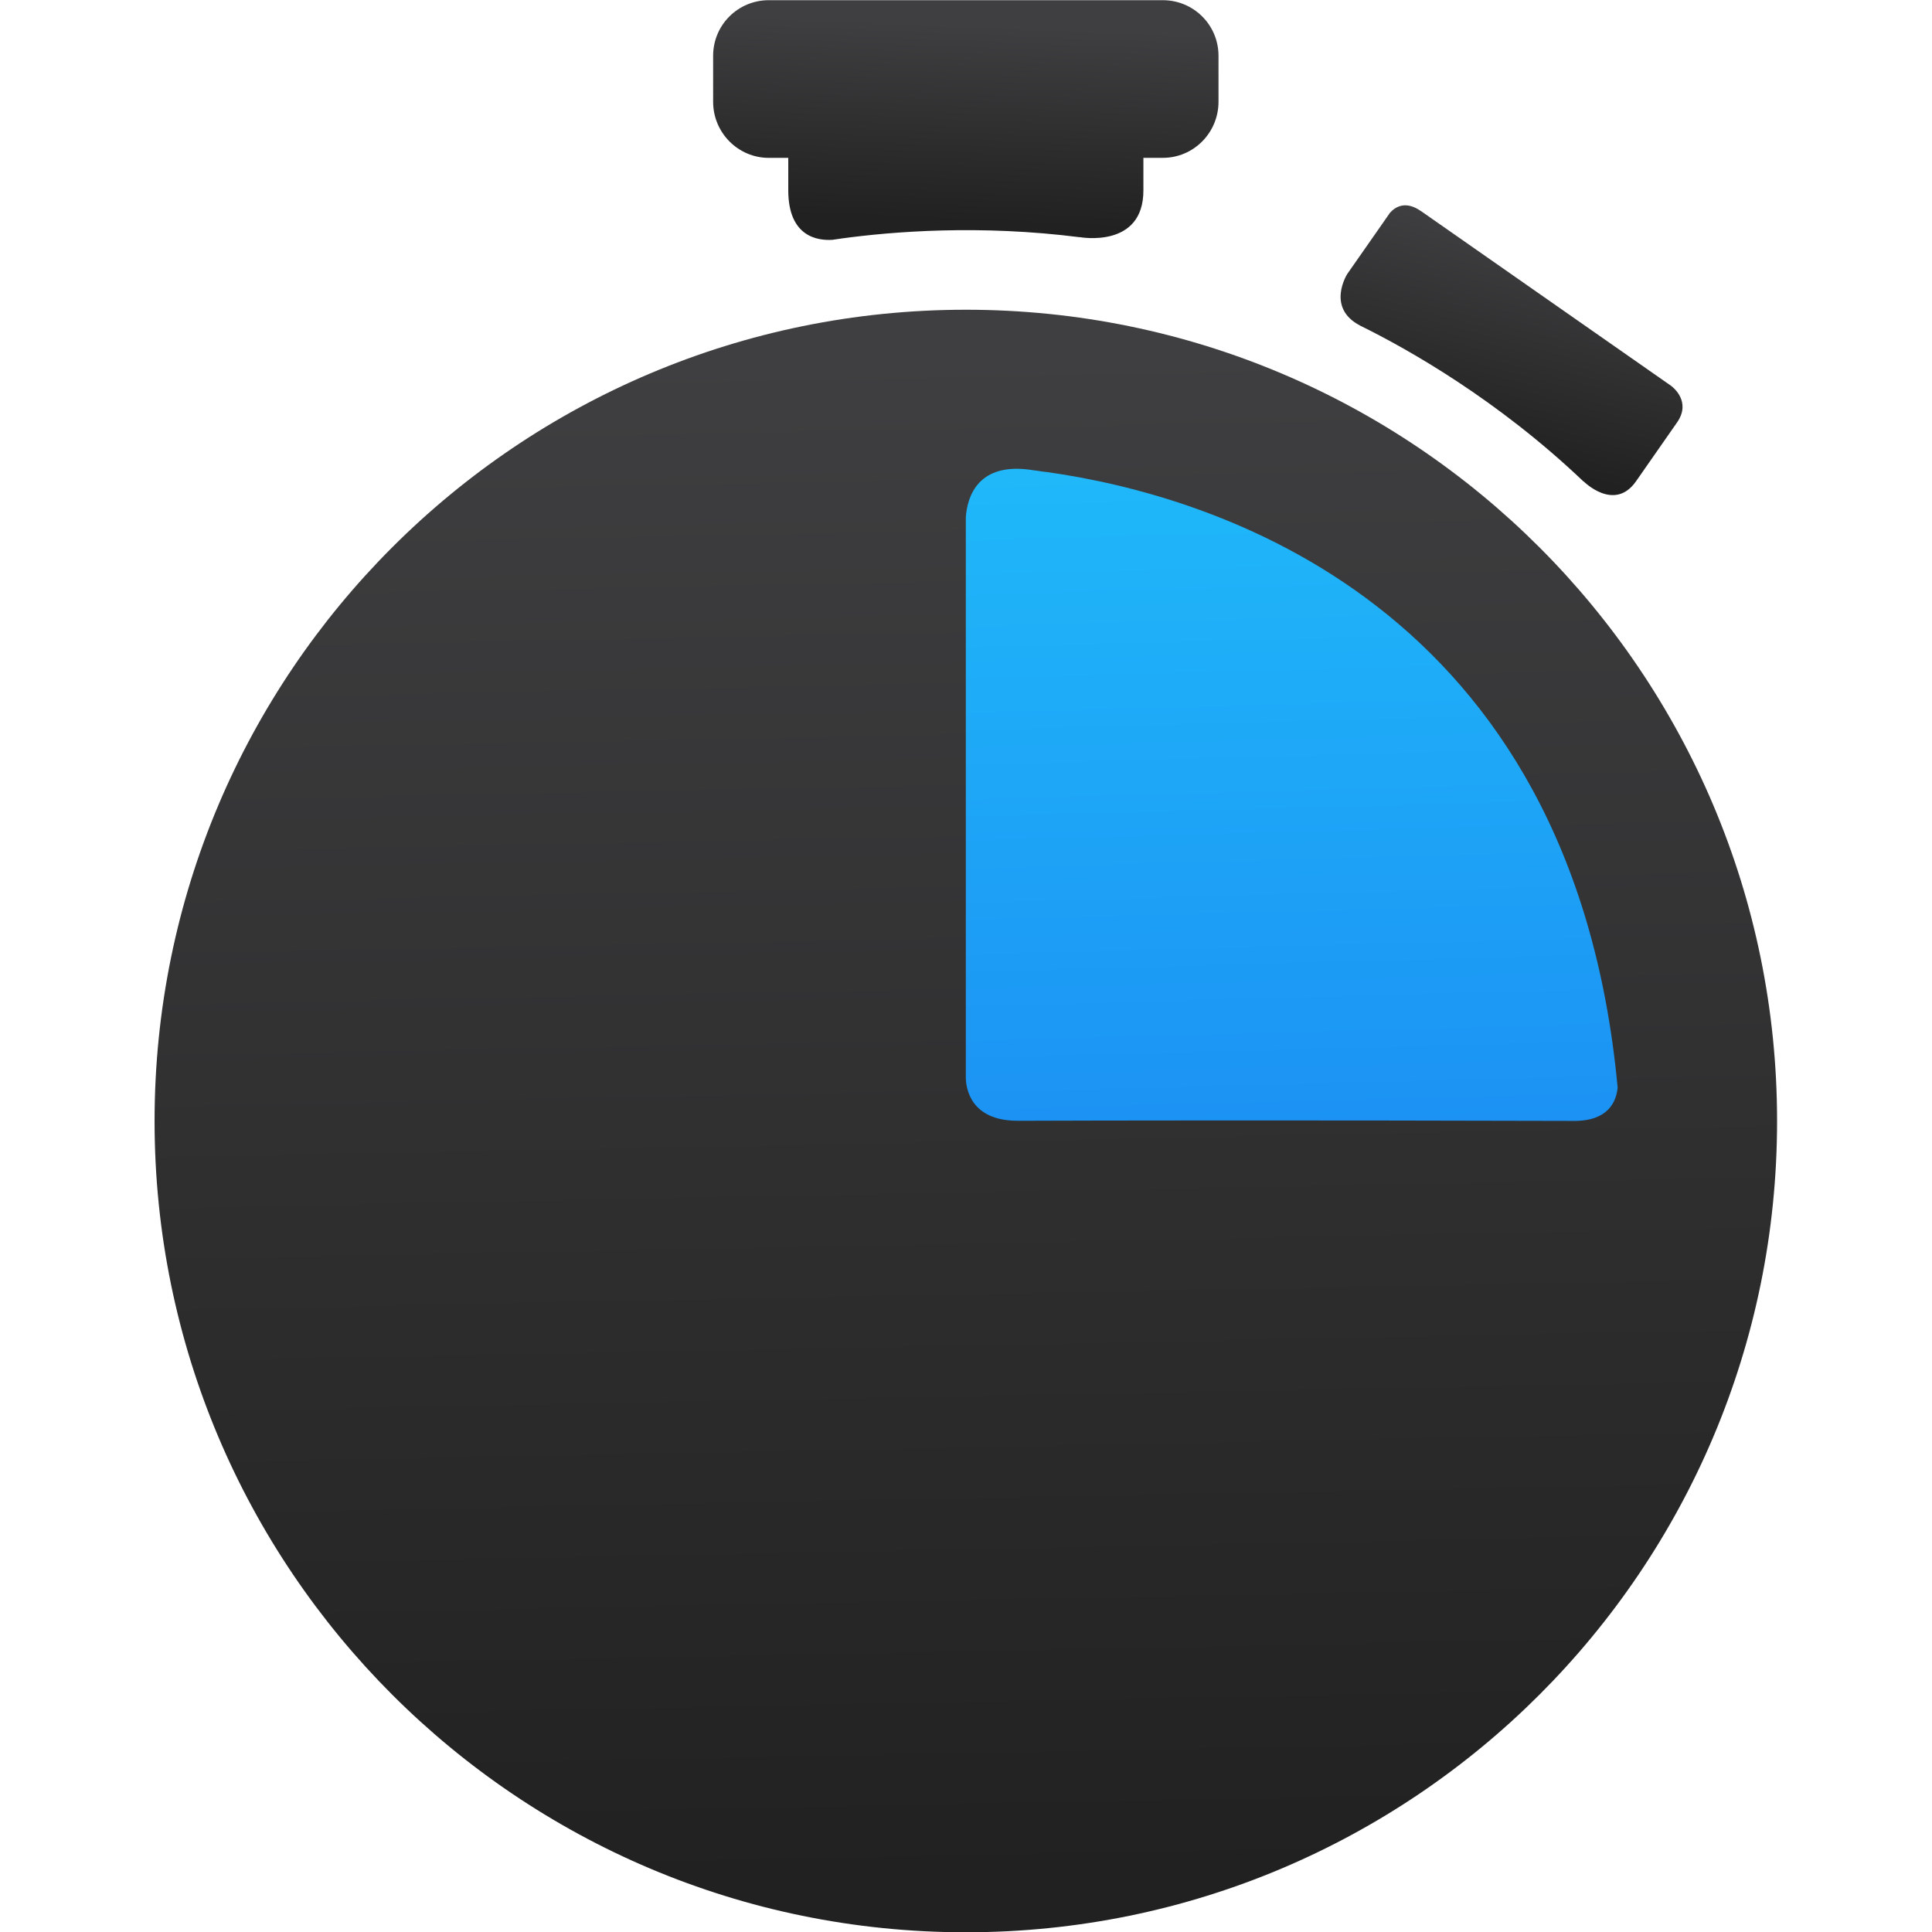
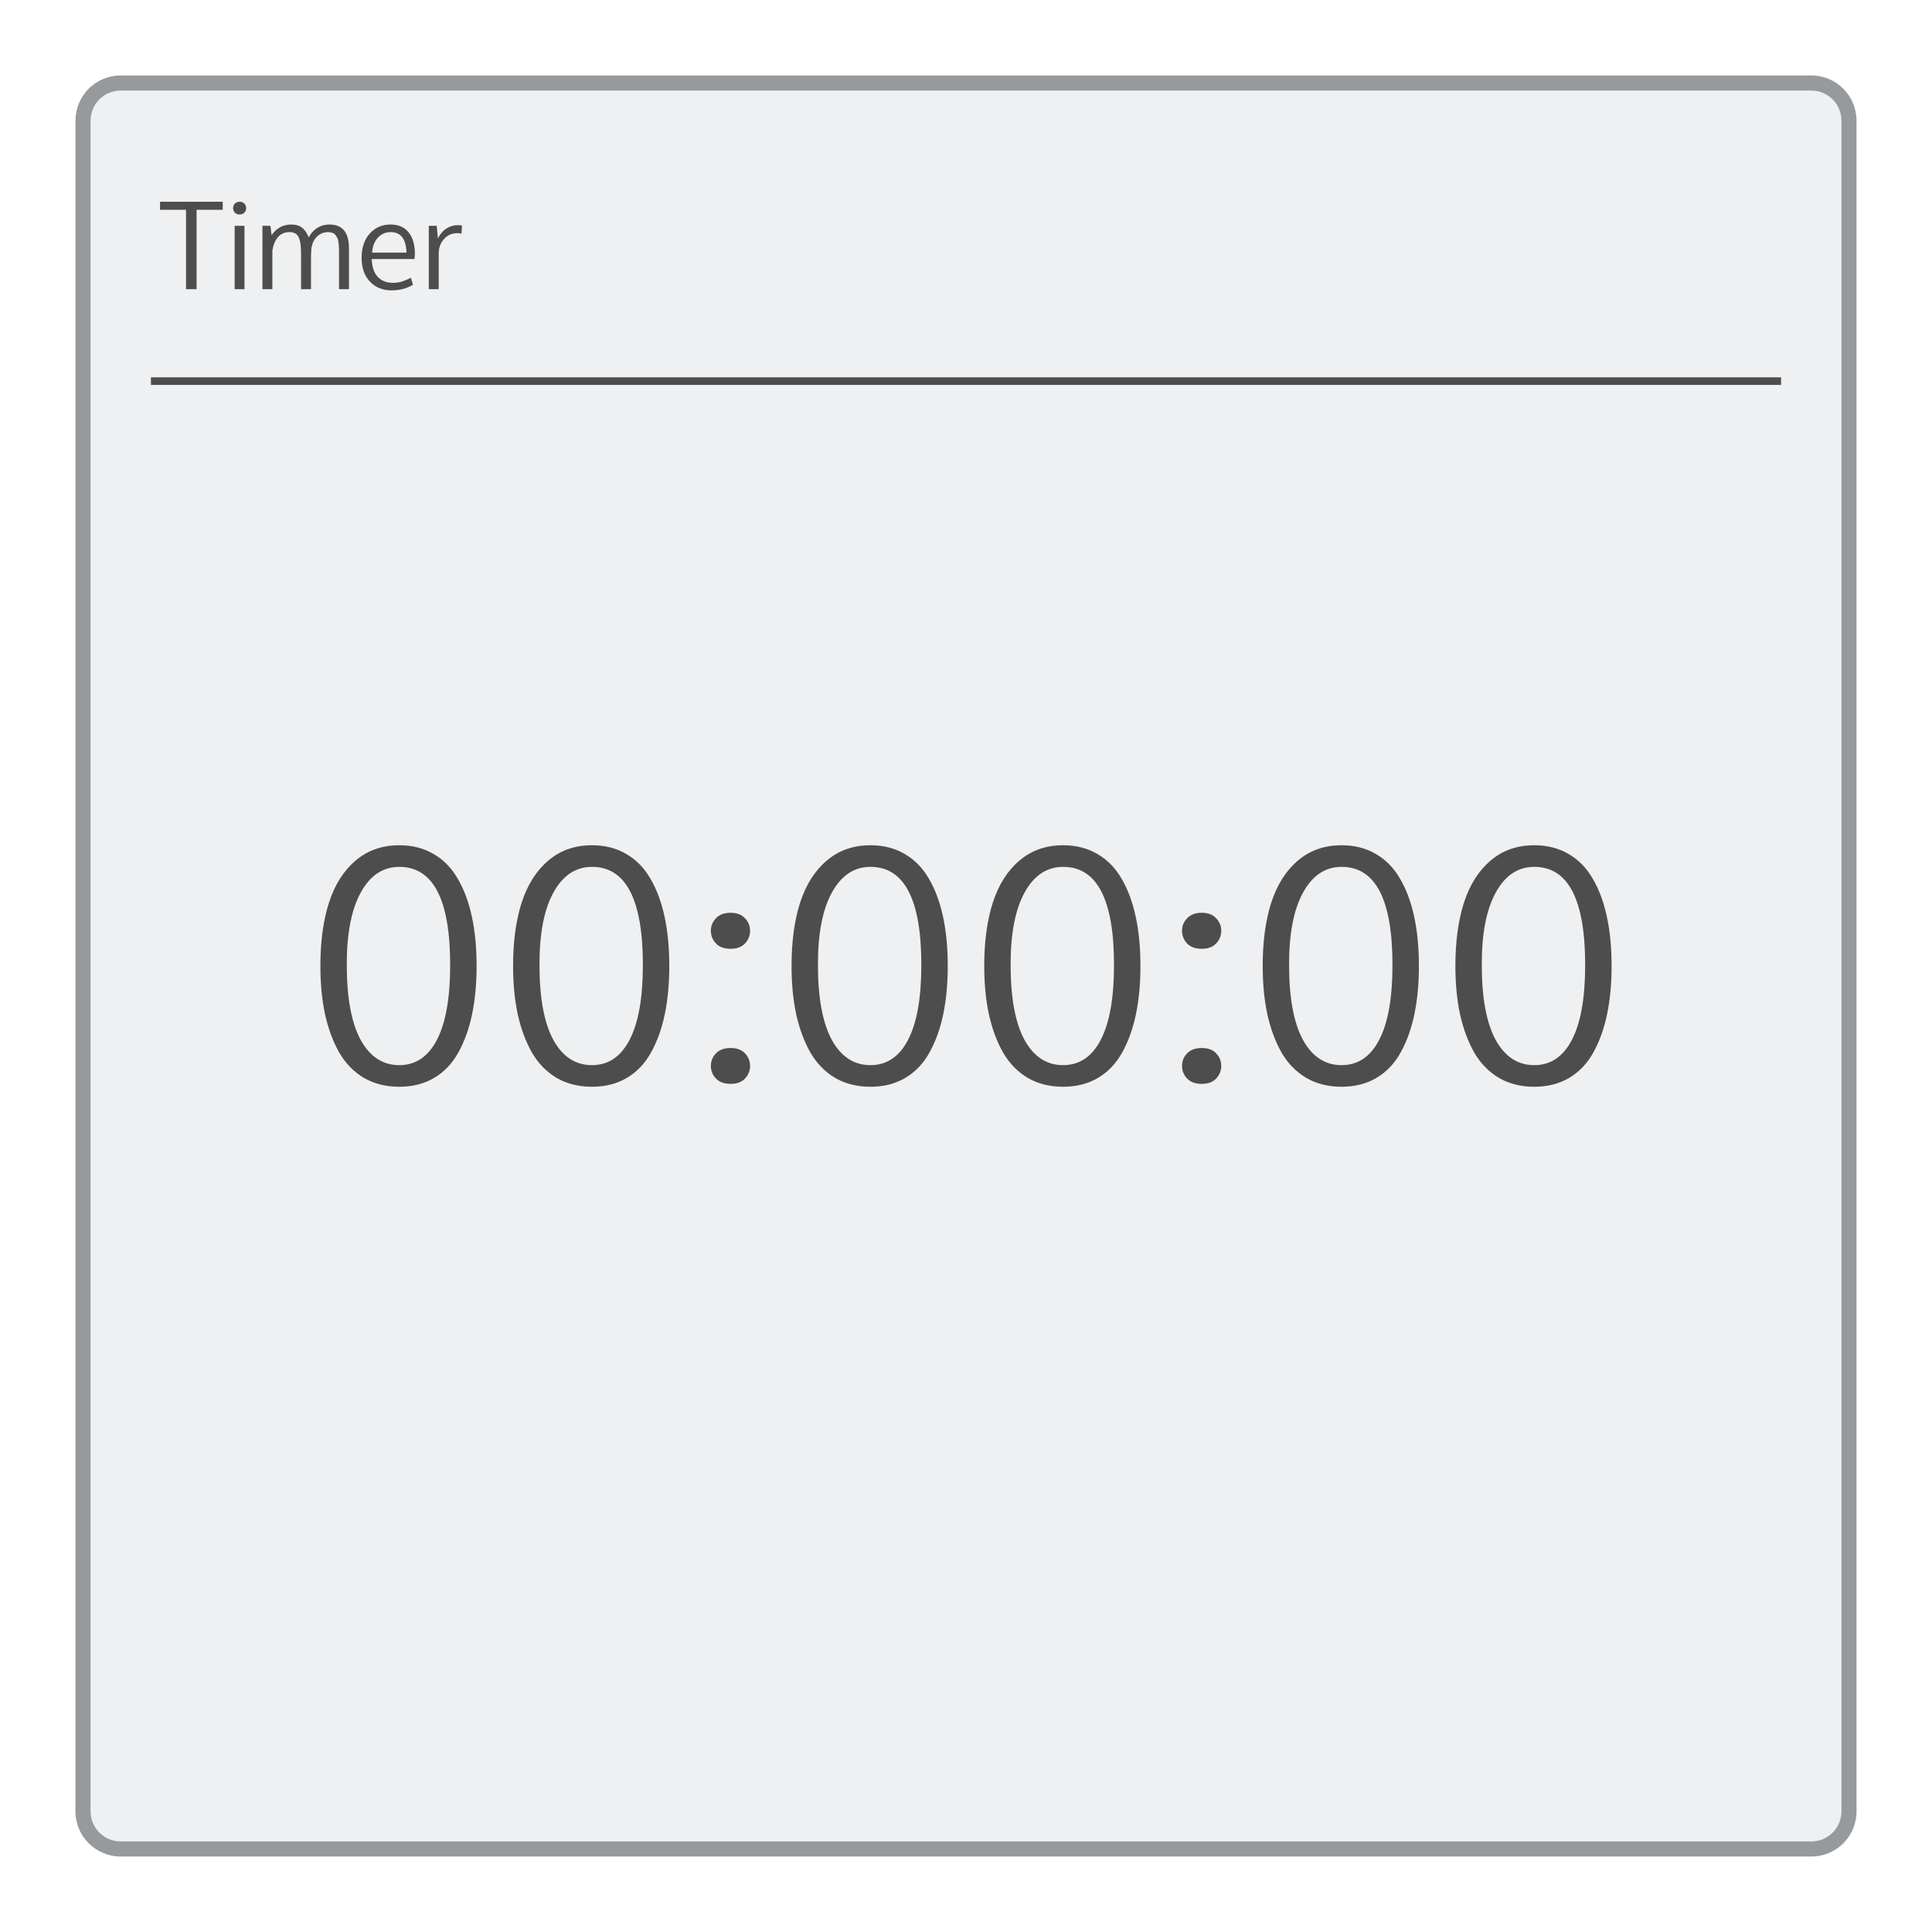
- <svg xmlns="http://www.w3.org/2000/svg" xmlns:xlink="http://www.w3.org/1999/xlink" viewBox="0 0 48 48">
-   <defs>
-     <linearGradient xlink:href="#4" id="3" x1="270.81" y1="552.26" x2="262.08" y2="103.69" gradientUnits="userSpaceOnUse" />
-     <linearGradient id="4">
-       <stop stop-color="#212121" />
-       <stop offset="1" stop-color="#3f3f41" />
-     </linearGradient>
-     <linearGradient xlink:href="#4" id="2" x1="286.69" y1="65.24" x2="289.12" y2="7.289" gradientUnits="userSpaceOnUse" />
-     <linearGradient id="0" x1="413.64" y1="536.75" x2="412.94" y2="510.46" gradientUnits="userSpaceOnUse">
-       <stop stop-color="#197cf1" />
-       <stop offset="1" stop-color="#20bcfa" />
-     </linearGradient>
-     <linearGradient xlink:href="#4" id="1" x1="427.97" y1="130.66" x2="444.66" y2="68.42" gradientUnits="userSpaceOnUse" />
+ <svg xmlns="http://www.w3.org/2000/svg" viewBox="0 0 256 256">
+   <defs id="defs4">
+     <style id="current-color-scheme" type="text/css">
+       .ColorScheme-Text {
+         color:#4d4d4d;
+       }
+       .ColorScheme-Background {
+         color:#eff0f1;
+       }
+       .ColorScheme-Highlight {
+         color:#3daee9;
+       }
+       .ColorScheme-ViewText {
+         color:#31363b;
+       }
+       .ColorScheme-ViewBackground {
+         color:#fcfcfc;
+       }
+       .ColorScheme-ViewHover {
+         color:#93cee9;
+       }
+       .ColorScheme-ViewFocus{
+         color:#3daee9;
+       }
+       .ColorScheme-ButtonText {
+         color:#31363b;
+       }
+       .ColorScheme-ButtonBackground {
+         color:#eff0f1;
+       }
+       .ColorScheme-ButtonHover {
+         color:#93cee9;
+       }
+       .ColorScheme-ButtonFocus{
+         color:#3daee9;
+       }
+       </style>
  </defs>
-   <g transform="matrix(1.04348 0 0 1.04348-402.34-522.57)">
-     <ellipse ry="13.663" rx="12.706" cy="524.21" cx="412.42" fill="url(#0)" fill-rule="evenodd" />
-     <g transform="matrix(.0811 0 0 .0811 385.57 500.8)">
-       <path d="m464.99 141.27c0 0 8.996 9.05 15.346.017l12.1-17.349c4.225-6.103-1.231-10.327-1.796-10.744l-73.41-51.29h-.017c-4.52-3.145-7.521-1.236-9.1.533l-1.311 1.891-11.181 16.01c-.053.061-6.315 9.937 3.695 15.16v.013c14.295 7.03 40.526 21.868 65.66 45.814l.018-.051" fill="url(#1)" />
-       <path d="m341.45 0h-115.69c-8.978 0-16.334 7.213-16.334 16.338v13.484c0 9.112 7.356 16.468 16.334 16.468h5.725v9.521c.009 13.688 8.648 14.825 12.985 14.534.737-.109 1.501-.226 2.308-.33.009 0 .122-.026.122-.026h-.009c15.397-2.108 40.9-4.125 70.15-.403l.017-.026c0 0 18.737 3.474 18.686-13.758v-9.52h5.725c8.987 0 16.325-7.348 16.325-16.473v-13.471c-0-9.117-7.357-16.338-16.344-16.338" fill="url(#2)" />
-       <path d="m298.86 328.98c-13.991.018-15.18-9.715-15.249-12.518v-164.71c.408-5.729 3.383-16.521 19.969-13.731.329.047.642.082.988.121 1.059.182 2.064.326 2.846.386 48.32 6.788 154.31 38.21 167.56 180.7-.373 3.965-2.619 9.741-12.543 9.794-85.29-.235-139.25-.123-163.57-.036m-15.249-238.11c-131.54 0-238.17 106.64-238.17 238.19 0 131.52 106.63 238.16 238.17 238.16 131.54 0 238.17-106.64 238.17-238.16 0-131.55-106.63-238.19-238.17-238.19" fill="url(#3)" />
-     </g>
-   </g>
+   <path style="fill:currentColor;fill-opacity:0.5;stroke:none" d="m 16,10 224,0 c 3.324,0 6,2.676 6,6 l 0,224 c 0,3.324 -2.676,6 -6,6 l -224,0 c -3.324,0 -6,-2.676 -6,-6 L 10,16 c 0,-3.324 2.676,-6 6,-6 z" class="ColorScheme-ButtonText" id="rect4240" />
+   <path style="fill:currentColor;fill-opacity:1;stroke:none" d="m 16,12 224,0 c 2.216,0 4,1.784 4,4 l 0,224 c 0,2.216 -1.784,4 -4,4 l -224,0 c -2.216,0 -4,-1.784 -4,-4 L 12,16 c 0,-2.216 1.784,-4 4,-4 z" class="ColorScheme-Background" id="rect4238" />
+   <path style="fill:currentColor;fill-opacity:1;stroke:none" class="ColorScheme-Text" d="m 21.207,26.734 0,1.062 3.443,0 0,10.521 1.396,0 0,-10.521 3.467,0 0,-1.062 -8.307,0 z m 10.545,0 c -0.254,0 -0.463,0.08 -0.627,0.238 -0.159,0.153 -0.238,0.353 -0.238,0.602 0,0.249 0.08,0.453 0.238,0.611 0.164,0.159 0.373,0.238 0.627,0.238 0.249,0 0.455,-0.08 0.619,-0.238 0.164,-0.159 0.246,-0.363 0.246,-0.611 -10e-7,-0.249 -0.082,-0.448 -0.246,-0.602 -0.159,-0.159 -0.365,-0.238 -0.619,-0.238 z m 6.824,3.016 c -1.074,0 -1.937,0.471 -2.588,1.412 l -0.15,-1.238 -1.062,0 0,8.395 1.316,0 0,-5.117 c 0.111,-0.735 0.355,-1.325 0.73,-1.77 0.381,-0.45 0.894,-0.676 1.539,-0.676 0.587,0 0.988,0.221 1.205,0.66 0.217,0.434 0.326,1.163 0.326,2.189 l 0,4.713 1.316,0 0,-4.309 c 0.016,-0.73 0.046,-1.166 0.088,-1.309 0.143,-0.629 0.412,-1.112 0.809,-1.445 0.397,-0.333 0.85,-0.5 1.357,-0.5 0.227,0 0.426,0.035 0.596,0.104 0.175,0.063 0.312,0.165 0.412,0.303 0.106,0.138 0.19,0.277 0.254,0.42 0.063,0.138 0.108,0.319 0.135,0.547 0.026,0.227 0.042,0.421 0.047,0.58 0.011,0.153 0.018,0.357 0.018,0.611 l 0,4.998 1.316,0 0,-5.412 c 0,-2.105 -0.856,-3.156 -2.57,-3.156 -1.217,0 -2.14,0.568 -2.77,1.705 -0.196,-0.534 -0.474,-0.952 -0.834,-1.254 -0.36,-0.302 -0.855,-0.451 -1.49,-0.451 z m 13.162,0 c -1.111,0 -2.025,0.399 -2.744,1.197 -0.719,0.799 -1.08,1.869 -1.08,3.213 10e-7,1.328 0.368,2.381 1.104,3.158 0.735,0.772 1.691,1.158 2.871,1.158 1.058,0 2.003,-0.246 2.834,-0.738 l -0.277,-0.928 c -0.444,0.222 -0.847,0.389 -1.207,0.5 -0.36,0.111 -0.758,0.166 -1.197,0.166 -0.809,0 -1.466,-0.256 -1.969,-0.77 -0.503,-0.518 -0.774,-1.31 -0.816,-2.379 l 5.672,0 0.049,-0.668 c 0,-1.227 -0.279,-2.183 -0.834,-2.871 -0.55,-0.693 -1.352,-1.039 -2.404,-1.039 z m 8.887,0.086 c -0.508,0 -0.991,0.144 -1.451,0.43 -0.455,0.28 -0.841,0.721 -1.158,1.324 l -0.143,-1.666 -1.057,0 0,8.395 1.318,0 0,-4.752 c 0,-0.746 0.232,-1.378 0.697,-1.896 0.471,-0.518 1.066,-0.777 1.785,-0.777 0.148,0 0.327,0.02 0.539,0.062 l 0.057,-1.078 c -0.153,-0.026 -0.35,-0.041 -0.588,-0.041 z m -29.531,0.088 0,8.395 1.301,0 0,-8.395 -1.301,0 z m 20.678,0.832 c 1.333,0 2.03,0.906 2.094,2.715 l -4.57,0 c 0.074,-0.836 0.333,-1.498 0.777,-1.984 0.45,-0.487 1.017,-0.73 1.699,-0.73 z M 20,50 l 0,1 216,0 0,-1 -216,0 z M 52.91,112 c -2.262,0 -4.186,0.671 -5.77,2.014 -1.583,1.329 -2.763,3.182 -3.541,5.557 -0.763,2.361 -1.145,5.168 -1.145,8.42 0,2.347 0.205,4.482 0.615,6.404 0.424,1.909 1.045,3.591 1.865,5.047 0.834,1.442 1.923,2.565 3.266,3.371 1.357,0.792 2.928,1.188 4.709,1.188 1.767,0 3.314,-0.396 4.643,-1.188 1.343,-0.806 2.411,-1.936 3.203,-3.393 0.806,-1.456 1.407,-3.138 1.803,-5.047 0.396,-1.909 0.594,-4.036 0.594,-6.383 0,-2.446 -0.213,-4.637 -0.637,-6.574 -0.424,-1.951 -1.053,-3.626 -1.887,-5.025 -0.82,-1.414 -1.888,-2.497 -3.203,-3.246 -1.301,-0.763 -2.805,-1.145 -4.516,-1.145 z m 25.531,0 c -2.262,0 -4.184,0.671 -5.768,2.014 -1.583,1.329 -2.763,3.182 -3.541,5.557 -0.763,2.361 -1.146,5.168 -1.146,8.42 0,2.347 0.205,4.482 0.615,6.404 0.424,1.909 1.047,3.591 1.867,5.047 0.834,1.442 1.923,2.565 3.266,3.371 1.357,0.792 2.926,1.188 4.707,1.188 1.767,0 3.316,-0.396 4.645,-1.188 1.343,-0.806 2.409,-1.936 3.201,-3.393 0.806,-1.456 1.407,-3.138 1.803,-5.047 0.396,-1.909 0.594,-4.036 0.594,-6.383 0,-2.446 -0.213,-4.637 -0.637,-6.574 -0.424,-1.951 -1.053,-3.626 -1.887,-5.025 -0.82,-1.414 -1.886,-2.497 -3.201,-3.246 -1.301,-0.763 -2.807,-1.145 -4.518,-1.145 z m 36.898,0 c -2.262,0 -4.184,0.671 -5.768,2.014 -1.583,1.329 -2.763,3.182 -3.541,5.557 -0.763,2.361 -1.146,5.168 -1.146,8.42 0,2.347 0.205,4.482 0.615,6.404 0.424,1.909 1.047,3.591 1.867,5.047 0.834,1.442 1.923,2.565 3.266,3.371 1.357,0.792 2.926,1.188 4.707,1.188 1.767,0 3.316,-0.396 4.645,-1.188 1.343,-0.806 2.409,-1.936 3.201,-3.393 0.806,-1.456 1.407,-3.138 1.803,-5.047 0.396,-1.909 0.594,-4.036 0.594,-6.383 0,-2.446 -0.211,-4.637 -0.635,-6.574 -0.424,-1.951 -1.055,-3.626 -1.889,-5.025 -0.82,-1.414 -1.886,-2.497 -3.201,-3.246 -1.301,-0.763 -2.807,-1.145 -4.518,-1.145 z m 25.533,0 c -2.262,0 -4.186,0.671 -5.77,2.014 -1.583,1.329 -2.763,3.182 -3.541,5.557 -0.763,2.361 -1.145,5.168 -1.145,8.42 0,2.347 0.205,4.482 0.615,6.404 0.424,1.909 1.045,3.591 1.865,5.047 0.834,1.442 1.923,2.565 3.266,3.371 1.357,0.792 2.928,1.188 4.709,1.188 1.767,0 3.314,-0.396 4.643,-1.188 1.343,-0.806 2.411,-1.936 3.203,-3.393 0.806,-1.456 1.407,-3.138 1.803,-5.047 0.396,-1.909 0.594,-4.036 0.594,-6.383 0,-2.446 -0.213,-4.637 -0.637,-6.574 -0.424,-1.951 -1.053,-3.626 -1.887,-5.025 -0.82,-1.414 -1.888,-2.497 -3.203,-3.246 -1.301,-0.763 -2.805,-1.145 -4.516,-1.145 z m 36.898,0 c -2.262,0 -4.186,0.671 -5.77,2.014 -1.583,1.329 -2.763,3.182 -3.541,5.557 -0.763,2.361 -1.145,5.168 -1.145,8.42 0,2.347 0.205,4.482 0.615,6.404 0.424,1.909 1.045,3.591 1.865,5.047 0.834,1.442 1.923,2.565 3.266,3.371 1.357,0.792 2.928,1.188 4.709,1.188 1.767,0 3.314,-0.396 4.643,-1.188 1.343,-0.806 2.411,-1.936 3.203,-3.393 0.806,-1.456 1.407,-3.138 1.803,-5.047 0.396,-1.909 0.594,-4.036 0.594,-6.383 0,-2.446 -0.213,-4.637 -0.637,-6.574 -0.424,-1.951 -1.053,-3.626 -1.887,-5.025 -0.82,-1.414 -1.888,-2.497 -3.203,-3.246 -1.301,-0.763 -2.805,-1.145 -4.516,-1.145 z m 25.531,0 c -2.262,0 -4.184,0.671 -5.768,2.014 -1.583,1.329 -2.763,3.182 -3.541,5.557 -0.763,2.361 -1.146,5.168 -1.146,8.42 0,2.347 0.205,4.482 0.615,6.404 0.424,1.909 1.047,3.591 1.867,5.047 0.834,1.442 1.923,2.565 3.266,3.371 1.357,0.792 2.926,1.188 4.707,1.188 1.767,0 3.316,-0.396 4.645,-1.188 1.343,-0.806 2.409,-1.936 3.201,-3.393 0.806,-1.456 1.407,-3.138 1.803,-5.047 0.396,-1.909 0.594,-4.036 0.594,-6.383 0,-2.446 -0.211,-4.637 -0.635,-6.574 -0.424,-1.951 -1.055,-3.626 -1.889,-5.025 -0.82,-1.414 -1.886,-2.497 -3.201,-3.246 -1.301,-0.763 -2.807,-1.145 -4.518,-1.145 z m -150.393,2.863 c 4.496,0 6.742,4.332 6.742,12.998 0,4.368 -0.586,7.678 -1.76,9.926 -1.159,2.234 -2.819,3.35 -4.982,3.35 -2.191,0 -3.903,-1.123 -5.133,-3.371 -1.216,-2.262 -1.824,-5.557 -1.824,-9.883 -0.014,-4.142 0.602,-7.343 1.846,-9.605 1.244,-2.276 2.948,-3.414 5.111,-3.414 z m 25.531,0 c 4.496,0 6.744,4.332 6.744,12.998 0,4.368 -0.588,7.678 -1.762,9.926 -1.159,2.234 -2.819,3.35 -4.982,3.35 -2.191,0 -3.903,-1.123 -5.133,-3.371 -1.216,-2.262 -1.822,-5.557 -1.822,-9.883 -0.014,-4.142 0.6,-7.343 1.844,-9.605 1.244,-2.276 2.948,-3.414 5.111,-3.414 z m 36.898,0 c 4.496,0 6.744,4.332 6.744,12.998 0,4.368 -0.586,7.678 -1.76,9.926 -1.159,2.234 -2.821,3.35 -4.984,3.35 -2.191,0 -3.901,-1.123 -5.131,-3.371 -1.216,-2.262 -1.824,-5.557 -1.824,-9.883 -0.014,-4.142 0.6,-7.343 1.844,-9.605 1.244,-2.276 2.948,-3.414 5.111,-3.414 z m 25.533,0 c 4.496,0 6.742,4.332 6.742,12.998 0,4.368 -0.586,7.678 -1.76,9.926 -1.159,2.234 -2.819,3.35 -4.982,3.35 -2.191,0 -3.903,-1.123 -5.133,-3.371 -1.216,-2.262 -1.824,-5.557 -1.824,-9.883 -0.014,-4.142 0.602,-7.343 1.846,-9.605 1.244,-2.276 2.948,-3.414 5.111,-3.414 z m 36.898,0 c 4.496,0 6.742,4.332 6.742,12.998 0,4.368 -0.586,7.678 -1.76,9.926 -1.159,2.234 -2.819,3.35 -4.982,3.35 -2.191,0 -3.903,-1.123 -5.133,-3.371 -1.216,-2.262 -1.824,-5.557 -1.824,-9.883 -0.014,-4.142 0.602,-7.343 1.846,-9.605 1.244,-2.276 2.948,-3.414 5.111,-3.414 z m 25.531,0 c 4.496,0 6.744,4.332 6.744,12.998 -10e-6,4.368 -0.586,7.678 -1.76,9.926 -1.159,2.234 -2.821,3.35 -4.984,3.35 -2.191,0 -3.901,-1.123 -5.131,-3.371 -1.216,-2.262 -1.824,-5.557 -1.824,-9.883 -0.014,-4.142 0.6,-7.343 1.844,-9.605 1.244,-2.276 2.948,-3.414 5.111,-3.414 z m -106.496,6.086 c -0.834,0 -1.477,0.24 -1.93,0.721 -0.452,0.467 -0.68,1.018 -0.68,1.654 0,0.65 0.227,1.217 0.68,1.697 0.452,0.467 1.096,0.699 1.93,0.699 0.834,0 1.47,-0.233 1.908,-0.699 0.452,-0.481 0.678,-1.047 0.678,-1.697 0,-0.636 -0.225,-1.188 -0.678,-1.654 -0.438,-0.481 -1.074,-0.721 -1.908,-0.721 z m 62.43,0 c -0.834,0 -1.477,0.24 -1.93,0.721 -0.452,0.467 -0.678,1.018 -0.678,1.654 0,0.65 0.225,1.217 0.678,1.697 0.452,0.467 1.096,0.699 1.93,0.699 0.834,0 1.47,-0.233 1.908,-0.699 0.452,-0.481 0.68,-1.047 0.68,-1.697 0,-0.636 -0.227,-1.188 -0.68,-1.654 -0.438,-0.481 -1.074,-0.721 -1.908,-0.721 z m -62.43,17.918 c -0.834,0 -1.477,0.235 -1.93,0.701 -0.452,0.467 -0.68,1.025 -0.68,1.676 0,0.636 0.227,1.193 0.68,1.674 0.452,0.467 1.096,0.701 1.93,0.701 0.834,0 1.47,-0.235 1.908,-0.701 0.452,-0.481 0.678,-1.038 0.678,-1.674 0,-0.65 -0.225,-1.209 -0.678,-1.676 -0.438,-0.467 -1.074,-0.701 -1.908,-0.701 z m 62.43,0 c -0.834,0 -1.477,0.235 -1.93,0.701 -0.452,0.467 -0.678,1.025 -0.678,1.676 0,0.636 0.225,1.193 0.678,1.674 0.452,0.467 1.096,0.701 1.93,0.701 0.834,0 1.47,-0.235 1.908,-0.701 0.452,-0.481 0.68,-1.038 0.68,-1.674 0,-0.65 -0.227,-1.209 -0.68,-1.676 -0.438,-0.467 -1.074,-0.701 -1.908,-0.701 z" id="path4296" />
</svg>
